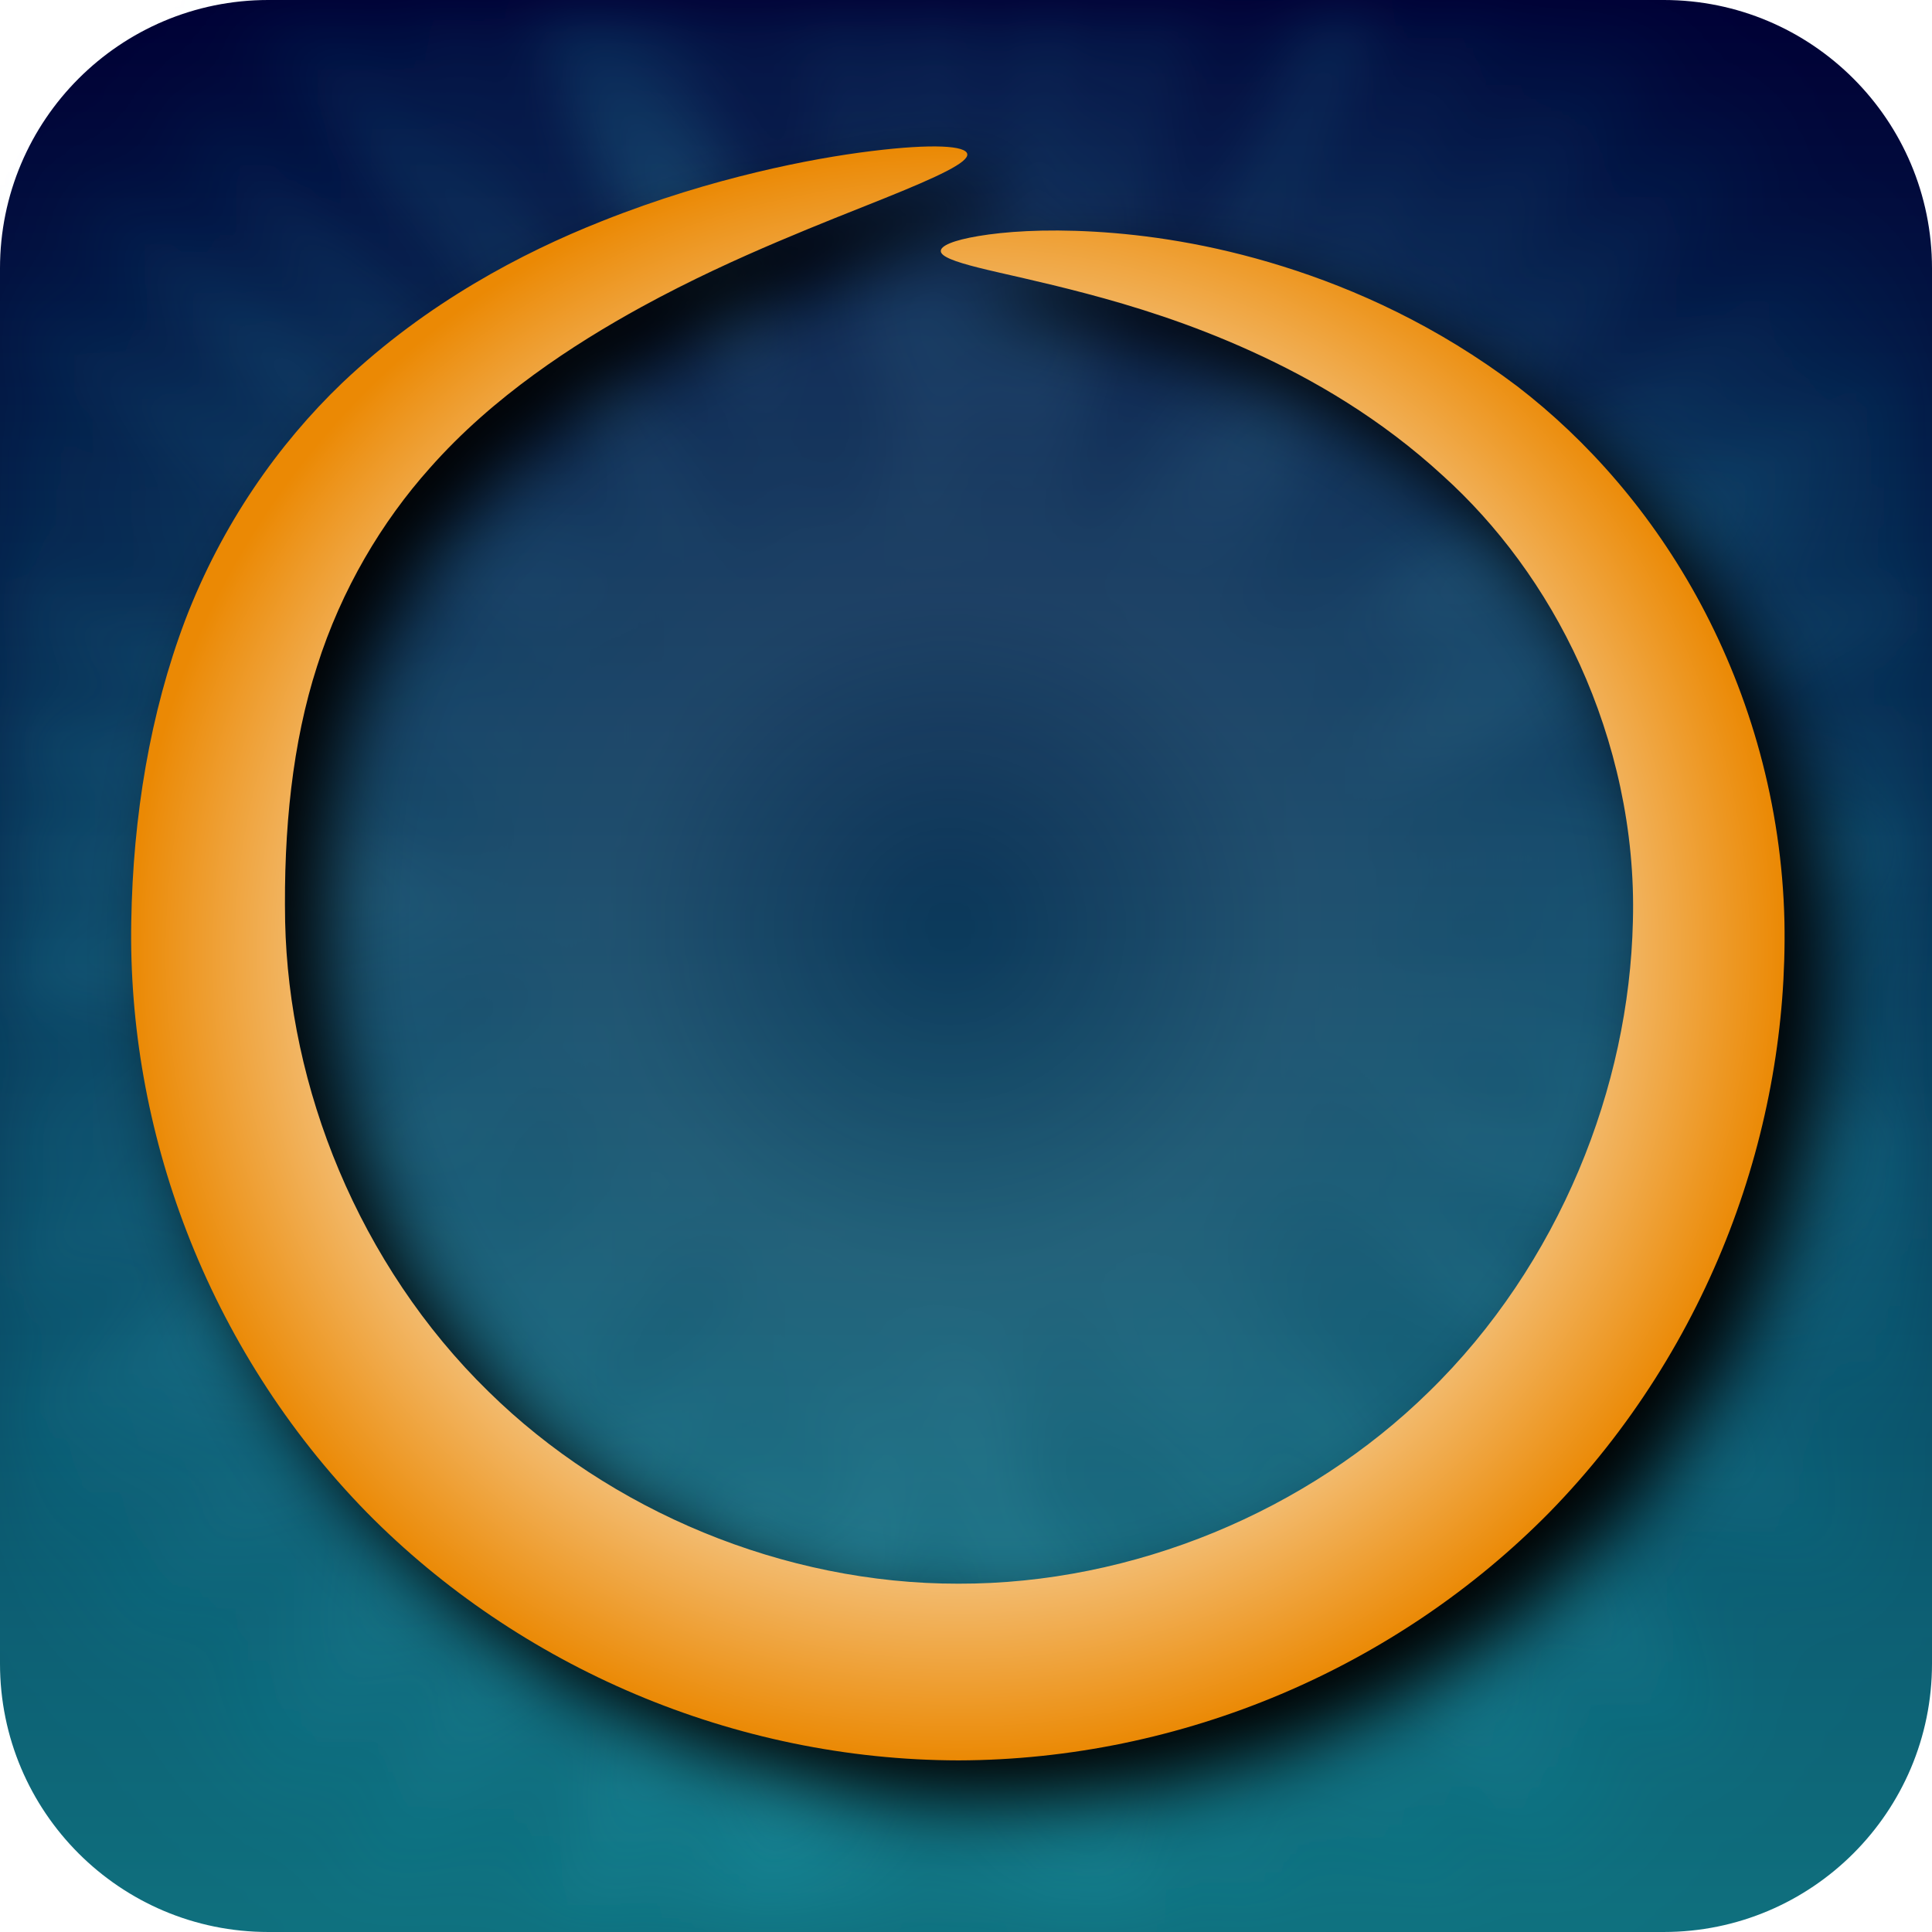
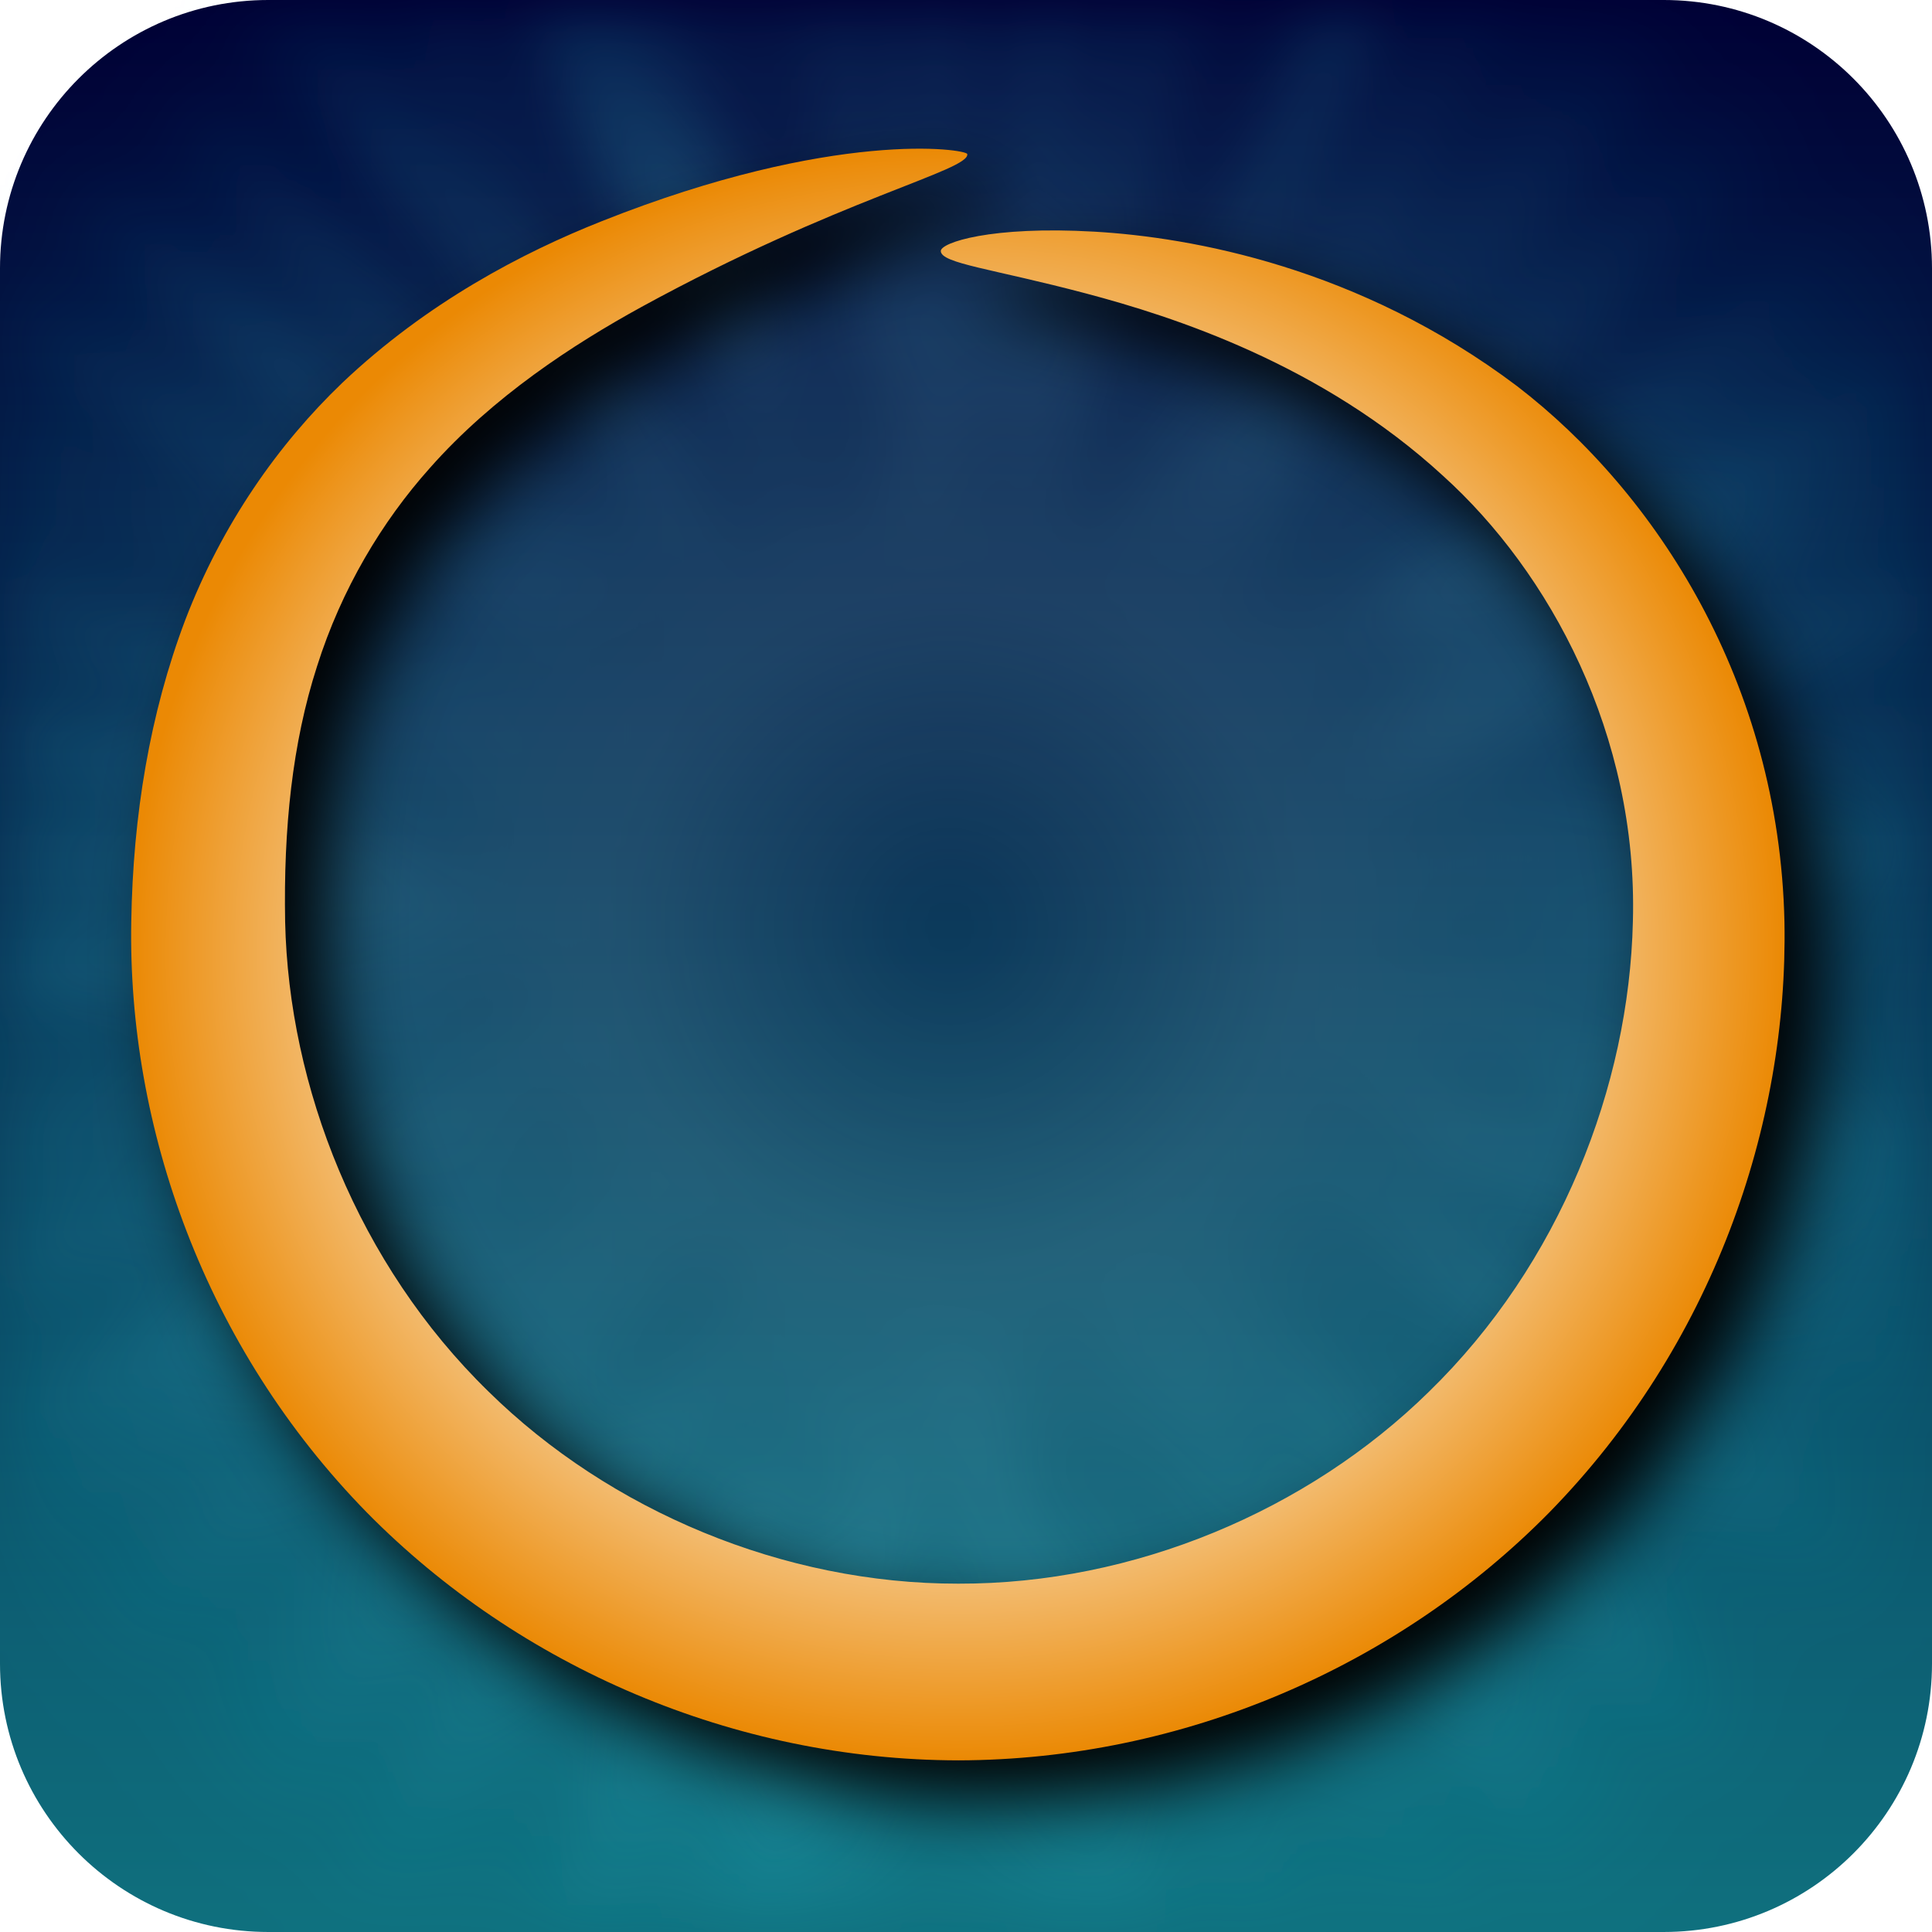
- <svg xmlns="http://www.w3.org/2000/svg" xmlns:xlink="http://www.w3.org/1999/xlink" width="144" height="144" id="svg2" version="1.1">
+ <svg xmlns="http://www.w3.org/2000/svg" xmlns:xlink="http://www.w3.org/1999/xlink" width="153.6" height="153.6" id="svg2" version="1.1" viewBox="0 0 144 144">
  <defs id="defs4">
    <linearGradient id="linearGradient3995">
      <stop style="stop-color:#ffffff;stop-opacity:0;" offset="0" id="stop3997" />
      <stop style="stop-color:#00ebff;stop-opacity:1;" offset="1" id="stop3999" />
    </linearGradient>
    <linearGradient id="linearGradient3985">
      <stop style="stop-color:#0f707e;stop-opacity:1;" offset="0" id="stop3987" />
      <stop style="stop-color:#000035;stop-opacity:1;" offset="1" id="stop3989" />
    </linearGradient>
    <linearGradient id="linearGradient3941">
      <stop style="stop-color:#bb7414;stop-opacity:1;" offset="0" id="stop3943" />
      <stop id="stop3949" offset="0.5" style="stop-color:#fdfbf8;stop-opacity:1;" />
      <stop style="stop-color:#eb8904;stop-opacity:1;" offset="1" id="stop3945" />
    </linearGradient>
    <linearGradient id="linearGradient3785">
      <stop style="stop-color:#ffffff;stop-opacity:1;" offset="0" id="stop3787" />
      <stop style="stop-color:#ffffff;stop-opacity:0;" offset="1" id="stop3789" />
    </linearGradient>
    <linearGradient id="linearGradient3773">
      <stop style="stop-color:#ffffff;stop-opacity:0.337;" offset="0" id="stop3775" />
      <stop id="stop3783" offset="0.62" style="stop-color:#ffffff;stop-opacity:0.294;" />
      <stop id="stop3781" offset="0.63" style="stop-color:#000000;stop-opacity:0.235;" />
      <stop style="stop-color:#ffffff;stop-opacity:0;" offset="1" id="stop3777" />
    </linearGradient>
    <radialGradient xlink:href="#linearGradient3773" id="radialGradient3779" cx="10.452" cy="656.012" fx="10.452" fy="656.012" r="72" gradientUnits="userSpaceOnUse" gradientTransform="matrix(0,1.6844,-2.009223,0,1582.848,615.845)" />
    <linearGradient xlink:href="#linearGradient3785" id="linearGradient3791" x1="144.332" y1="652.694" x2="144.664" y2="687.865" gradientUnits="userSpaceOnUse" gradientTransform="translate(193.7696,-18.58065)" />
    <radialGradient xlink:href="#linearGradient3941" id="radialGradient3947" cx="-84.965" cy="811.167" fx="-84.965" fy="811.167" r="41.916" gradientTransform="matrix(1,0,0,0.9760861,-23.55761,13.4258)" gradientUnits="userSpaceOnUse" />
    <filter id="filter3975">
      <feGaussianBlur stdDeviation="1.947" id="feGaussianBlur3977" />
    </filter>
    <linearGradient xlink:href="#linearGradient3985" id="linearGradient3991" x1="70.341" y1="796.128" x2="70.341" y2="652.362" gradientUnits="userSpaceOnUse" />
-     <radialGradient xlink:href="#linearGradient3995" id="radialGradient4001" cx="42.363" cy="-61.457" fx="42.363" fy="-61.457" r="57.404" gradientTransform="matrix(1,0,0,1.001534,0,0.09427497)" gradientUnits="userSpaceOnUse" />
-     <filter id="filter4003" color-interpolation-filters="sRGB">
+     <radialGradient xlink:href="#linearGradient3995" id="radialGradient4001" cx="42.363" cy="-61.458" fx="42.363" fy="-61.458" r="57.404" gradientTransform="matrix(1,0,0,1.001534,0,0.09427497)" gradientUnits="userSpaceOnUse" />
+     <filter id="filter4003" style="color-interpolation-filters:sRGB">
      <feGaussianBlur id="feGaussianBlur4005" stdDeviation="0.2" />
    </filter>
    <filter id="filter4011">
      <feGaussianBlur stdDeviation="1.746" id="feGaussianBlur4013" />
    </filter>
    <radialGradient xlink:href="#linearGradient3941" id="radialGradient4015" gradientUnits="userSpaceOnUse" gradientTransform="matrix(1,0,0,0.9760861,-23.55761,13.4258)" cx="-84.965" cy="811.167" fx="-84.965" fy="811.167" r="41.916" />
    <radialGradient xlink:href="#linearGradient3773" id="radialGradient4019" gradientUnits="userSpaceOnUse" gradientTransform="matrix(0,1.790507,-2.009223,0,1389.079,633.3167)" cx="10.452" cy="656.012" fx="10.452" fy="656.012" r="72" />
    <linearGradient xlink:href="#linearGradient3785" id="linearGradient4021" gradientUnits="userSpaceOnUse" gradientTransform="translate(-2.2851563e-6,-1.7558594e-5)" x1="144.332" y1="652.694" x2="144.664" y2="687.865" />
-     <filter id="filter4037">
-       <feGaussianBlur stdDeviation="0.063" id="feGaussianBlur4039" />
-     </filter>
    <radialGradient xlink:href="#linearGradient3941" id="radialGradient4045" gradientUnits="userSpaceOnUse" gradientTransform="matrix(1,0,0,0.9760861,-23.55761,13.4258)" cx="-84.965" cy="811.167" fx="-84.965" fy="811.167" r="41.916" />
  </defs>
  <g id="layer1" transform="translate(0,-652.3622)">
    <rect style="fill:url(#linearGradient3991);fill-opacity:1;stroke:none" id="rect3983" width="144" height="144" x="0" y="652.362" rx="20" ry="20" />
-     <path style="opacity:0.502;fill:url(#radialGradient4001);fill-opacity:1;stroke:none;filter:url(#filter4011)" id="path3993" d="M 87.689,-26.685 56.432,-50.219 86.553,-25.42 56.104,-50.042 85.637,-24.055 55.219,-50.377 84.189,-23.172 54.73,-50.288 84.669,-22.001 54.809,-49.764 83.846,-22.381 54.513,-50.074 82.397,-20.954 54.524,-48.703 82.295,-20.334 55.1,-48.9 81.751,-19.935 54.367,-48.902 79.906,-19.569 53.168,-48.253 80.52,-18.332 54.336,-48.465 78.641,-18.41 54.194,-48.443 78.201,-16.991 53.681,-48.73 77.318,-15.941 52.86,-48.05 77.095,-15.382 53.31,-48.192 75.69,-15.273 51.774,-48.044 75.736,-13.999 51.665,-47.796 73.993,-13.444 51.187,-46.38 73.519,-13.301 52.135,-46.718 72.206,-13.425 51.096,-46.956 71.579,-13.158 51.488,-46.945 70.022,-12.05 51.598,-46.981 69.15,-10.889 50.493,-46.037 69.148,-11.702 49.956,-46.702 67.37,-10.154 49.324,-45.69 66.372,-9.325 49.088,-46.299 65.659,-9.816 49.605,-45.465 64.881,-9.884 48.906,-45.126 64.972,-8.282 48.961,-44.863 63.144,-8.654 47.981,-45.564 62.702,-7.348 47.661,-45.757 60.75,-8.005 47.832,-44.74 60.037,-7.443 48.166,-45.385 59.535,-7.699 47.38,-45.73 58.291,-7.435 47.087,-44.905 57.522,-6.958 46.7,-44.489 57.055,-6.469 46.126,-45.04 56.123,-6.7 46.307,-43.96 54.819,-5.157 45.547,-44.993 53.051,-6.272 46.31,-44.949 52.711,-4.636 45.18,-44.207 51.906,-5.616 45.85,-43.857 50.824,-5.783 45.564,-43.689 49.553,-4.454 44.247,-44.716 48.867,-5.576 44.638,-45.028 47.479,-4.489 43.136,-44.599 47.266,-4.413 43.342,-45.163 45.93,-5.375 43.639,-44.56 43.823,-4.229 43.752,-44.777 43.422,-4.986 42.341,-44.557 41.899,-5.115 42.453,-43.639 41.407,-4.057 42.566,-43.86 41.007,-3.965 42.093,-44.756 39.578,-4.313 42.205,-43.842 37.565,-4.202 40.795,-44.199 37.443,-4.607 41.093,-43.841 35.709,-4.65 39.776,-43.982 34.929,-4.098 40.167,-45.115 33.659,-5.902 40.651,-44.704 32.667,-5.538 38.844,-45.156 31.955,-4.943 39.42,-44.677 31.868,-6.207 38.475,-45.509 30.191,-6.527 39.423,-44.01 28.795,-6.427 38.758,-44.61 27.955,-7.105 37.416,-44.735 27.579,-7.263 36.936,-44.29 26.809,-7.135 36.641,-44.926 25.658,-6.863 36.534,-45.167 25.063,-6.99 37.643,-44.728 22.642,-7.649 36.106,-44.842 22.58,-8.151 35.787,-46.214 22.136,-8.277 36.514,-45.25 19.87,-9.019 36.567,-45.559 20.144,-9.462 35.96,-45.24 19.456,-10.287 34.77,-45.217 17.036,-9.338 34.535,-45.353 16.128,-11.411 33.902,-46.295 16.403,-10.426 34.224,-47.207 14.786,-11.779 34.058,-45.962 14.005,-12.685 34.168,-46.864 12.538,-11.756 32.76,-47.181 11.91,-13.645 33.52,-47.693 12.303,-13.51 33.53,-46.887 10.304,-14.765 33.143,-46.508 10.358,-13.941 33.033,-48.087 8.697,-16.079 31.496,-47.916 7.383,-15.99 31.946,-48.226 7.305,-16.579 32.558,-47.349 5.746,-18.046 32.044,-48.376 6.256,-17.469 31.901,-48.53 5.314,-18.594 30.425,-48.23 4.734,-19.381 30.256,-48.126 2.979,-19.358 31.228,-48.501 3.465,-20.651 30.099,-48.965 2.512,-21.933 30.199,-48.701 2.094,-22.634 29.905,-48.904 0.423,-23.497 30.658,-49.954 0.224,-22.763 29.493,-49.707 -0.288,-24.818 28.792,-51.212 -1.959,-25.719 28.371,-51.112 -1.298,-26.686 28.505,-50.418 -2.564,-26.092 28.921,-51.575 -2.434,-27.908 28.186,-51.8 -4.231,-27.595 27.916,-52.447 -5.218,-29.375 28.111,-51.622 -4.717,-30.543 27.909,-52.361 -6.051,-30.795 27.327,-53.184 -5.897,-32.143 27.117,-53.091 -6.518,-32.098 28.401,-53.366 -7.294,-32.97 26.737,-53.684 -8.196,-34.149 28.014,-52.978 -7.335,-36.06 27.371,-54.115 -9.166,-36.384 27.101,-54.377 -9.324,-37.891 27.482,-54.478 -9.427,-37.855 26.62,-54.959 l -37.042,15.912 36.646,-15.911 -36.814,15.814 36.974,-15.217 -37.851,13.952 38.477,-14.958 -38.451,13.715 37.158,-14.668 -36.305,14.143 36.155,-12.962 -37.717,11.837 38.308,-13.267 -38.107,12.168 38.393,-12.815 -38.899,11.117 37.945,-11.47 -37.716,10.081 38.181,-9.309 -38.477,9.126 38.73,-10.049 -38.939,8.987 37.857,-8.803 -38.803,8.616 40.079,-9.788 -39.26,8.26 37.679,-8.497 -38.323,7.581 38.915,-7.294 -39.591,5.956 40.065,-6.575 -39.559,5.306 39.651,-5.398 -40.701,3.765 39.458,-4.457 -38.741,3.758 39.272,-3.443 -39.17,2.174 40.075,-2.122 -40.762,1.264 39.578,-2.581 -39.943,2.169 40.256,-1.388 -39.791,-0.245 40.661,-1.074 -40.723,0.883 40.444,-1.079 -40.354,-0.235 40.632,-0.164 -40.389,-0.607 39.61,0.413 -40.077,-0.94 39.763,1.649 -39.19,-4.16 40.371,3.218 -41.301,-3.16 40.488,1.975 -40.407,-3.184 40.998,3.687 -39.919,-4.124 40.13,3.261 -40.698,-5.229 40.698,5.135 -39.222,-6.312 38.1,6.667 -39.133,-7.817 39.217,7.26 -38.392,-7.257 38.356,6.404 -39.086,-7.142 39.609,7.941 -39.341,-9.234 40.329,9.041 -39.142,-9.586 38.212,8.268 -37.827,-10.303 38.222,9.745 -38.361,-10.423 37.608,9.998 -37.01,-11.691 37.661,12.767 -37.683,-13.807 37.953,12.188 -36.976,-11.737 37.033,12.827 -37,-14.216 36.678,12.758 -37.382,-14.637 38.461,14.534 -37.401,-15.624 37.333,16.032 L -9.242,-84.349 27.46,-68.294 -9.017,-84.166 26.615,-67.781 -8.641,-85.294 26.418,-68.348 -8.486,-86.1 26.596,-68.272 -8.27,-87.338 27.329,-68.546 -7.242,-87.861 27.85,-69.376 -7.865,-88.733 27.716,-69.806 -6.999,-90.463 27.461,-70.153 -6.168,-91.853 28.439,-70.379 -6.324,-92.747 27.406,-70.243 -4.9,-92.193 28.545,-70.907 -3.605,-93.183 29.211,-70.882 -4.142,-94.095 29.48,-71.661 -4.053,-95.635 28.6,-71.885 -2.265,-95.235 29.798,-71.801 -2.616,-97.73 29.755,-72.328 -1.482,-97.247 30.176,-73.088 -0.658,-97.693 29.26,-71.981 -0.733,-98.896 29.658,-73.047 1.171,-99.744 29.673,-72.447 1.994,-101.071 29.966,-72.474 1.735,-100.791 29.957,-73.508 3.453,-102.199 31.087,-73.459 4.183,-102.582 30.115,-73.498 4.321,-102.948 31.312,-74.106 4.991,-104.202 31.85,-74.082 5.838,-105.655 31.992,-74.104 7.219,-106.142 32.506,-75.147 7.161,-106.418 31.245,-74.537 9.065,-107.67 32.502,-75.913 8.67,-107.008 32.331,-74.542 10.33,-108.093 32.44,-76.308 10.458,-107.86 32.828,-74.951 10.841,-108.791 33.677,-75.868 12.246,-109.775 32.916,-76.23 12.873,-110.042 l 21.451,34.589 -19.893,-35.55 19.782,33.879 -19.002,-33.932 18.492,35.482 -18.4,-35.736 18.845,33.906 -17.386,-34.188 18.02,35.031 -17.114,-36.648 17.348,37.109 -16.543,-37.537 17.733,36.514 -16.952,-36.488 15.853,37.258 -14.33,-37.899 15.984,37.783 -15.517,-37.836 14.882,37.807 -14.348,-38.702 15.696,38.425 -13.835,-38.409 12.633,37.525 -11.922,-38.045 13.55,38.807 -12.864,-38.872 12.035,38.298 -10.883,-39.16 11.084,39.444 -10.314,-38.213 10.795,36.837 -8.712,-38.156 9.284,38.559 -8.262,-39.205 7.99,39.233 -8.392,-39.069 9.243,38.994 -7.476,-39.775 8.513,39.001 -8.427,-39.047 7.666,40.143 -5.246,-39.951 6.377,38.83 -5.293,-38.516 4.9,39.773 -3.723,-40.33 4.009,39.784 -3.229,-39.245 4.637,38.449 -4.611,-38.967 4.223,40.377 -2.302,-40.117 2.096,39.163 -0.851,-38.988 2.353,38.985 -1.955,-38.76 1.752,38.336 -1.167,-39.228 0.962,39.985 0.468,-40.644 -0.581,39.725 0.981,-38.347 0.522,39.487 1.769,-39.521 -1.206,39.161 0.838,-39.454 -1.042,39.648 3.056,-39.759 -3.352,39.927 3.472,-39.481 -3.679,38.393 5.067,-39.485 -3.75,41.144 4.437,-40.777 -4.829,40.392 6.191,-39.696 -5.058,38.644 6.049,-38.967 -6.534,40.073 7.246,-38.961 -7.147,38.468 9.195,-38.605 -8.342,38.65 8.404,-39.249 -7.553,40.244 8.856,-39.425 -8.19,38.465 9.122,-38.707 -9.489,38.684 9.957,-37.927 -9.569,38.401 11.955,-37.462 -11.661,38.099 11.106,-38.371 L 47.825,-77.114 61.033,-114.492 48.171,-77.333 61.837,-114.709 47.999,-77.555 61.901,-114.06 48.226,-76.972 64.05,-114.081 49.299,-77.189 64.172,-113.555 48.477,-77.802 65.695,-113.99 49.945,-76.411 66.385,-113.018 49.336,-77.033 66.422,-112.393 49.479,-75.978 68.004,-112.041 50.294,-77.211 69.663,-111.855 49.881,-76.897 69.666,-111.421 50.049,-76.289 70.447,-110.326 51.644,-75.534 71.914,-109.548 51.254,-76.046 72.45,-110.154 51.615,-76.546 73.765,-108.434 52.282,-75.511 74.149,-108.098 52.671,-75.931 75.892,-108.282 52.779,-74.499 75.755,-106.932 52.608,-74.482 76.976,-106.102 52.066,-74.959 77.175,-105.969 53.628,-75.199 78.642,-105.1 54.143,-74.171 78.315,-104.29 54.193,-74.616 80.781,-104.552 54.057,-74.17 81.014,-103.341 54.223,-74.233 81.154,-102.387 54.958,-73.858 82.376,-102.842 54.289,-74.181 83.327,-101.519 54.28,-73.469 83.746,-100.818 54.574,-73.455 83.709,-99.955 55.437,-73.193 84.847,-98.386 54.987,-72.841 85.268,-98.826 55.688,-72.854 87.03,-96.948 56.11,-72.806 86.37,-95.981 55.974,-71.941 87.635,-96.575 55.466,-71.572 87.478,-95.6 56.293,-70.559 89.183,-94.657 56.563,-71.618 90.169,-93.215 56.369,-70.737 89.761,-92.818 56.57,-69.997 91.095,-92.524 57.246,-69.946 90.848,-90.258 57.365,-70.827 91.497,-89.839 57.785,-69.182 92.366,-89.697 57.743,-68.863 93.177,-88.969 58.082,-70.021 92.498,-87.526 57.108,-68.244 94.237,-86.283 57.286,-68.77 94.305,-85.416 58.706,-67.734 94.498,-84.812 57.86,-67.589 95.493,-83.809 58.258,-67.253 95.57,-82.604 58.189,-67.021 94.834,-82.111 59.269,-67.911 96.513,-81.016 58.764,-67.935 96.993,-80.53 58.822,-66.301 96.756,-78.486 58.325,-67.35 96.646,-78.306 59.651,-65.931 96.476,-76.741 58.898,-65.578 96.831,-76.195 58.526,-65.562 l 38.695,-9.326 -38.855,9.288 39.092,-7.763 -38.104,8.35 39.05,-7.975 -38.619,7.629 39.414,-6.888 -39.541,7.126 38.662,-6.341 -39.346,6.973 39.836,-5.84 -40.244,6.553 39.738,-4.906 -38.124,5.187 39.265,-4.851 -39.823,4.607 39.014,-2.989 -39.361,4.25 39.353,-3.563 -38.643,2.724 39.328,-2.203 -39.851,3.519 40.188,-1.864 -40.593,1.813 40.038,-0.82 -39.109,1.41 39.261,-0.578 -39.074,-0.014 38.984,1.328 -39.261,-0.781 39.019,1.511 -39.855,-0.718 40.228,2.205 -40.007,-1.617 39.553,2.155 -38.937,-2.468 39.869,4.265 -40.671,-3.999 40.588,5.06 -40.241,-4.779 39.162,5.027 -38.696,-4.218 39.172,5.587 -39.08,-4.706 39.404,5.111 -40.728,-5.588 40.055,6.549 -39.554,-6.457 38.728,8.202 -38.601,-8.416 39.331,9.154 -39.762,-7.458 39.496,8.709 -38.869,-9.304 37.654,9.386 -38.521,-8.898 38.043,9.808 -38.347,-8.61 38.485,10.994 -37.732,-12.087 37.227,12.862 -37.97,-11.312 37.992,12.54 -38.26,-12.67 38.99,13.737 L 58.104,-55.946 95.604,-41.12 58.428,-55.859 96.309,-40.8 59.053,-54.575 95.34,-40.777 57.507,-54.006 94.313,-38.318 58.726,-54.254 93.996,-37.582 57.772,-53.658 93.715,-37.036 58.153,-53.411 93.557,-36.567 57.885,-53.939 93.342,-35.329 57.151,-53.813 92.223,-33.739 56.721,-53.902 92.26,-34.068 56.673,-53.381 92.071,-32.015 57.019,-52.205 91.212,-31.656 57.748,-51.979 89.661,-30.572 57.074,-52.116 89.853,-30.06 55.934,-51.641 88.648,-28.429 56.976,-51.476 89.187,-29.077 56.706,-50.887 89.006,-26.807 55.88,-50.663 87.337,-27.432 56.388,-50.558 z" transform="matrix(1.537775,0,0,1.53542,5.647811,815.7878)" />
+     <path style="opacity:0.502;fill:url(#radialGradient4001);fill-opacity:1;stroke:none;filter:url(#filter4011)" id="path3993" d="M 87.689,-26.685 56.432,-50.219 86.553,-25.42 56.104,-50.042 85.637,-24.055 55.219,-50.377 84.189,-23.172 54.73,-50.288 84.669,-22.001 54.809,-49.764 83.846,-22.381 54.513,-50.074 82.397,-20.954 54.524,-48.703 82.295,-20.334 55.1,-48.9 81.751,-19.935 54.367,-48.902 79.906,-19.569 53.168,-48.253 80.52,-18.332 54.336,-48.465 78.641,-18.41 54.194,-48.443 78.201,-16.991 53.681,-48.73 77.318,-15.941 52.86,-48.05 77.095,-15.382 53.31,-48.192 75.69,-15.273 51.774,-48.044 75.736,-13.999 51.665,-47.796 73.993,-13.444 51.187,-46.38 73.519,-13.301 52.135,-46.718 72.206,-13.425 51.096,-46.956 71.579,-13.158 51.488,-46.945 70.022,-12.05 51.598,-46.981 69.15,-10.889 50.493,-46.037 69.148,-11.702 49.956,-46.702 67.37,-10.154 49.324,-45.69 66.372,-9.325 49.088,-46.299 65.659,-9.816 49.605,-45.465 64.881,-9.884 48.906,-45.126 64.972,-8.282 48.961,-44.863 63.144,-8.654 47.981,-45.564 62.702,-7.348 47.661,-45.757 60.75,-8.005 47.832,-44.74 60.037,-7.443 48.166,-45.385 59.535,-7.699 47.38,-45.73 58.291,-7.435 47.087,-44.905 57.522,-6.958 46.7,-44.489 57.055,-6.469 46.126,-45.04 56.123,-6.7 46.307,-43.96 54.819,-5.157 45.547,-44.993 53.051,-6.272 46.31,-44.949 52.711,-4.636 45.18,-44.207 51.906,-5.616 45.85,-43.857 50.824,-5.783 45.564,-43.689 49.553,-4.454 44.247,-44.716 48.867,-5.576 44.638,-45.028 47.479,-4.489 43.136,-44.599 47.266,-4.413 43.342,-45.163 45.93,-5.375 43.639,-44.56 43.823,-4.229 43.752,-44.777 43.422,-4.986 42.341,-44.557 41.899,-5.115 42.453,-43.639 41.407,-4.057 42.566,-43.86 41.007,-3.965 42.093,-44.756 39.578,-4.313 42.205,-43.842 37.565,-4.202 40.795,-44.199 37.443,-4.607 41.093,-43.841 35.709,-4.65 39.776,-43.982 34.929,-4.098 40.167,-45.115 33.659,-5.902 40.651,-44.704 32.667,-5.538 38.844,-45.156 31.955,-4.943 39.42,-44.677 31.868,-6.207 38.475,-45.509 30.191,-6.527 39.423,-44.01 28.795,-6.427 38.758,-44.61 27.955,-7.105 37.416,-44.735 27.579,-7.263 36.936,-44.29 26.809,-7.135 36.641,-44.926 25.658,-6.863 36.534,-45.167 25.063,-6.99 37.643,-44.728 22.642,-7.649 36.106,-44.842 22.58,-8.151 35.787,-46.214 22.136,-8.277 36.514,-45.25 19.87,-9.019 36.567,-45.559 20.144,-9.462 35.96,-45.24 19.456,-10.287 34.77,-45.217 17.036,-9.338 34.535,-45.353 16.128,-11.411 33.902,-46.295 16.403,-10.426 34.224,-47.207 14.786,-11.779 34.058,-45.962 14.005,-12.685 34.168,-46.864 12.538,-11.756 32.76,-47.181 11.91,-13.645 33.52,-47.693 12.303,-13.51 33.53,-46.887 10.304,-14.765 33.143,-46.508 10.358,-13.941 33.033,-48.087 8.697,-16.079 31.496,-47.916 7.383,-15.99 31.946,-48.226 7.305,-16.579 32.558,-47.349 5.746,-18.046 32.044,-48.376 6.256,-17.469 31.901,-48.53 5.314,-18.594 30.425,-48.23 4.734,-19.381 30.256,-48.126 2.979,-19.358 31.228,-48.501 3.465,-20.651 30.099,-48.965 2.512,-21.933 30.199,-48.701 2.094,-22.634 29.905,-48.904 0.423,-23.497 30.658,-49.954 0.224,-22.763 29.493,-49.707 -0.288,-24.818 28.792,-51.212 -1.959,-25.719 28.371,-51.112 -1.298,-26.686 28.505,-50.418 -2.564,-26.092 28.921,-51.575 -2.434,-27.908 28.186,-51.8 -4.231,-27.595 27.916,-52.447 -5.218,-29.375 28.111,-51.622 -4.717,-30.543 27.909,-52.361 -6.051,-30.795 27.327,-53.184 -5.897,-32.143 27.117,-53.091 -6.518,-32.098 28.401,-53.366 -7.294,-32.97 26.737,-53.684 -8.196,-34.149 28.014,-52.978 -7.335,-36.06 27.371,-54.115 -9.166,-36.384 27.101,-54.377 -9.324,-37.891 27.482,-54.478 -9.427,-37.855 26.62,-54.959 l -37.042,15.912 36.646,-15.911 -36.814,15.814 36.974,-15.217 -37.851,13.952 38.477,-14.958 -38.451,13.715 37.158,-14.668 -36.305,14.143 36.155,-12.962 -37.717,11.837 38.308,-13.267 -38.107,12.168 38.393,-12.815 -38.899,11.117 37.945,-11.47 -37.716,10.081 38.181,-9.309 -38.477,9.126 38.73,-10.049 -38.939,8.987 37.857,-8.803 -38.803,8.616 40.079,-9.788 -39.26,8.26 37.679,-8.497 -38.323,7.581 38.915,-7.294 -39.591,5.956 40.065,-6.575 -39.559,5.306 39.651,-5.398 -40.701,3.765 39.458,-4.457 -38.741,3.758 39.272,-3.443 -39.17,2.174 40.075,-2.122 -40.762,1.264 39.578,-2.581 -39.943,2.169 40.256,-1.388 -39.791,-0.245 40.661,-1.074 -40.723,0.883 40.444,-1.079 -40.354,-0.235 40.632,-0.164 -40.389,-0.607 39.61,0.413 -40.077,-0.94 39.763,1.649 -39.19,-4.16 40.371,3.218 -41.301,-3.16 40.488,1.975 -40.407,-3.184 40.998,3.687 -39.919,-4.124 40.13,3.261 -40.698,-5.229 40.698,5.135 -39.222,-6.312 38.1,6.667 -39.133,-7.817 39.217,7.26 -38.392,-7.257 38.356,6.404 -39.086,-7.142 39.609,7.941 -39.341,-9.234 40.329,9.041 -39.142,-9.586 38.212,8.268 -37.827,-10.303 38.222,9.745 -38.361,-10.423 37.608,9.998 -37.01,-11.691 37.661,12.767 -37.683,-13.807 37.953,12.188 -36.976,-11.737 37.033,12.827 -37,-14.216 36.678,12.758 -37.382,-14.637 38.461,14.534 -37.401,-15.624 37.333,16.032 L -9.242,-84.349 27.46,-68.294 -9.017,-84.166 26.615,-67.781 -8.641,-85.294 26.418,-68.348 -8.486,-86.1 26.596,-68.272 -8.27,-87.338 27.329,-68.546 -7.242,-87.861 27.85,-69.376 -7.865,-88.733 27.716,-69.806 -6.999,-90.463 27.461,-70.153 -6.168,-91.853 28.439,-70.379 -6.324,-92.747 27.406,-70.243 -4.9,-92.193 28.545,-70.907 -3.605,-93.183 29.211,-70.882 -4.142,-94.095 29.48,-71.661 -4.053,-95.635 28.6,-71.885 -2.265,-95.235 29.798,-71.801 -2.616,-97.73 29.755,-72.328 -1.482,-97.247 30.176,-73.088 -0.658,-97.693 29.26,-71.981 -0.733,-98.896 29.658,-73.047 1.171,-99.744 29.673,-72.447 1.994,-101.071 29.966,-72.474 1.735,-100.791 29.957,-73.508 3.453,-102.199 31.087,-73.459 4.183,-102.582 30.115,-73.498 4.321,-102.948 31.312,-74.106 4.991,-104.202 31.85,-74.082 5.838,-105.655 31.992,-74.104 7.219,-106.142 32.506,-75.147 7.161,-106.418 31.245,-74.537 9.065,-107.67 32.502,-75.913 8.67,-107.008 32.331,-74.542 10.33,-108.093 32.44,-76.308 10.458,-107.86 32.828,-74.951 10.841,-108.791 33.677,-75.868 12.246,-109.775 32.916,-76.23 12.873,-110.042 l 21.451,34.589 -19.893,-35.55 19.782,33.879 -19.002,-33.932 18.492,35.482 -18.4,-35.736 18.845,33.906 -17.386,-34.188 18.02,35.031 -17.114,-36.648 17.348,37.109 -16.543,-37.537 17.733,36.514 -16.952,-36.488 15.853,37.258 -14.33,-37.899 15.984,37.783 -15.517,-37.836 14.882,37.807 -14.348,-38.702 15.696,38.425 -13.835,-38.409 12.633,37.525 -11.922,-38.045 13.55,38.807 -12.864,-38.872 12.035,38.298 -10.883,-39.16 11.084,39.444 -10.314,-38.213 10.795,36.837 -8.712,-38.156 9.284,38.559 -8.262,-39.205 7.99,39.233 -8.392,-39.069 9.243,38.994 -7.476,-39.775 8.513,39.001 -8.427,-39.047 7.666,40.143 -5.246,-39.951 6.377,38.83 -5.293,-38.516 4.9,39.773 -3.723,-40.33 4.009,39.784 -3.229,-39.245 4.637,38.449 -4.611,-38.967 4.223,40.377 -2.302,-40.117 2.096,39.163 -0.851,-38.988 2.353,38.985 -1.955,-38.76 1.752,38.336 -1.167,-39.228 0.962,39.985 0.468,-40.644 -0.581,39.725 0.981,-38.347 0.522,39.487 1.769,-39.521 -1.206,39.161 0.838,-39.454 -1.042,39.648 3.056,-39.759 -3.352,39.927 3.472,-39.481 -3.679,38.393 5.067,-39.485 -3.75,41.144 4.437,-40.777 -4.829,40.392 6.191,-39.696 -5.058,38.644 6.049,-38.967 -6.534,40.073 7.246,-38.961 -7.147,38.468 9.195,-38.605 -8.342,38.65 8.404,-39.249 -7.553,40.244 8.856,-39.425 -8.19,38.465 9.122,-38.707 -9.489,38.684 9.957,-37.927 -9.569,38.401 11.955,-37.462 -11.661,38.099 11.106,-38.371 L 47.825,-77.114 61.033,-114.492 48.171,-77.333 61.837,-114.709 47.999,-77.555 61.901,-114.06 48.226,-76.972 64.05,-114.081 49.299,-77.189 64.172,-113.555 48.477,-77.802 65.695,-113.99 49.945,-76.411 66.385,-113.018 49.336,-77.033 66.422,-112.393 49.479,-75.978 68.004,-112.041 50.294,-77.211 69.663,-111.855 49.881,-76.897 69.666,-111.421 50.049,-76.289 70.447,-110.326 51.644,-75.534 71.914,-109.548 51.254,-76.046 72.45,-110.154 51.615,-76.546 73.765,-108.434 52.282,-75.511 74.149,-108.098 52.671,-75.931 75.892,-108.282 52.779,-74.499 75.755,-106.932 52.608,-74.482 76.976,-106.102 52.066,-74.959 77.175,-105.969 53.628,-75.199 78.642,-105.1 54.143,-74.171 78.315,-104.29 54.193,-74.616 80.781,-104.552 54.057,-74.17 81.014,-103.341 54.223,-74.233 81.154,-102.387 54.958,-73.858 82.376,-102.842 54.289,-74.181 83.327,-101.519 54.28,-73.469 83.746,-100.818 54.574,-73.455 83.709,-99.955 55.437,-73.193 84.847,-98.386 54.987,-72.841 85.268,-98.826 55.688,-72.854 87.03,-96.948 56.11,-72.806 86.37,-95.981 55.974,-71.941 87.635,-96.575 55.466,-71.572 87.478,-95.6 56.293,-70.559 89.183,-94.657 56.563,-71.618 90.169,-93.215 56.369,-70.737 89.761,-92.818 56.57,-69.997 91.095,-92.524 57.246,-69.946 90.848,-90.258 57.365,-70.827 91.497,-89.839 57.785,-69.182 92.366,-89.697 57.743,-68.863 93.177,-88.969 58.082,-70.021 92.498,-87.526 57.108,-68.244 94.237,-86.283 57.286,-68.77 94.305,-85.416 58.706,-67.734 94.498,-84.812 57.86,-67.589 95.493,-83.809 58.258,-67.253 95.57,-82.604 58.189,-67.021 94.834,-82.111 59.269,-67.911 96.513,-81.016 58.764,-67.935 96.993,-80.53 58.822,-66.301 96.756,-78.486 58.325,-67.35 96.646,-78.306 59.651,-65.931 96.476,-76.741 58.898,-65.578 96.831,-76.195 58.526,-65.562 l 38.695,-9.326 -38.855,9.288 39.092,-7.763 -38.104,8.35 39.05,-7.975 -38.619,7.629 39.414,-6.888 -39.541,7.126 38.662,-6.341 -39.346,6.973 39.836,-5.84 -40.244,6.553 39.738,-4.906 -38.124,5.187 39.265,-4.851 -39.823,4.607 39.014,-2.989 -39.361,4.25 39.353,-3.563 -38.643,2.724 39.328,-2.203 -39.851,3.519 40.188,-1.864 -40.593,1.813 40.038,-0.82 -39.109,1.41 39.261,-0.578 -39.074,-0.014 38.984,1.328 -39.261,-0.781 39.019,1.511 -39.855,-0.718 40.228,2.205 -40.007,-1.617 39.553,2.155 -38.937,-2.468 39.869,4.265 -40.671,-3.999 40.588,5.06 -40.241,-4.779 39.162,5.027 -38.696,-4.218 39.172,5.587 -39.08,-4.706 39.404,5.111 -40.728,-5.588 40.055,6.549 -39.554,-6.457 38.728,8.202 -38.601,-8.416 39.331,9.154 -39.762,-7.458 39.496,8.709 -38.869,-9.304 37.654,9.386 -38.521,-8.898 38.043,9.808 -38.347,-8.61 38.485,10.994 -37.732,-12.087 37.227,12.862 -37.97,-11.312 37.992,12.54 -38.26,-12.67 38.99,13.737 L 58.104,-55.946 95.604,-41.12 58.428,-55.859 96.309,-40.8 59.053,-54.575 95.34,-40.777 57.507,-54.006 94.313,-38.318 58.726,-54.254 93.996,-37.582 57.772,-53.658 93.715,-37.036 58.153,-53.411 93.557,-36.567 57.885,-53.939 93.342,-35.329 57.151,-53.813 92.223,-33.739 56.721,-53.902 92.26,-34.068 56.673,-53.381 92.071,-32.015 57.019,-52.205 91.212,-31.656 57.748,-51.979 89.661,-30.572 57.074,-52.116 89.853,-30.06 55.934,-51.641 88.648,-28.429 56.976,-51.476 89.187,-29.077 56.706,-50.887 89.006,-26.807 55.88,-50.663 87.337,-27.432 56.388,-50.558 Z" transform="matrix(1.537775,0,0,1.53542,5.647811,815.7878)" />
    <g id="g3979" transform="matrix(1.470047,0,0,1.470047,230.9255,-460.252)">
-       <path style="fill:#000000;fill-opacity:1;stroke:none;filter:url(#filter3975)" d="m -106.045,766.667 c 0.068,0.415 -1.419,1.127 -4.298,2.283 -1.44,0.578 -3.224,1.272 -5.288,2.15 -2.064,0.878 -4.409,1.94 -6.921,3.313 -1.773,0.973 -3.632,2.1 -5.467,3.44 -1.836,1.34 -3.649,2.893 -5.278,4.737 0,0 -1e-5,0 -1e-5,10e-6 -2.423,2.713 -4.479,6.141 -5.717,10.054 -1.245,3.859 -1.701,8.269 -1.616,12.948 0.092,4.178 1.003,8.506 2.737,12.617 1.734,4.11 4.289,8 7.578,11.206 3.063,3.012 6.803,5.456 10.892,7.14 4.089,1.684 8.524,2.605 12.931,2.597 4.419,0.012 8.862,-0.91 12.954,-2.593 4.091,-1.683 7.828,-4.124 10.887,-7.126 3.309,-3.219 5.872,-7.121 7.609,-11.236 1.737,-4.115 2.648,-8.44 2.745,-12.605 0.132,-4.659 -0.93,-9.164 -2.687,-13.035 -1.757,-3.871 -4.209,-7.111 -6.938,-9.575 -3.153,-2.901 -6.564,-4.881 -9.706,-6.309 -3.141,-1.429 -6.02,-2.308 -8.382,-2.933 -2.362,-0.625 -4.215,-0.998 -5.464,-1.312 -1.249,-0.314 -1.9,-0.57 -1.913,-0.837 -0.013,-0.269 0.618,-0.551 1.916,-0.768 1.298,-0.217 3.268,-0.37 5.874,-0.22 2.606,0.15 5.855,0.604 9.541,1.756 3.686,1.152 7.818,3.006 11.892,6.079 3.554,2.731 6.851,6.449 9.319,11.064 2.468,4.615 4.101,10.129 4.233,16.092 0.097,5.151 -0.803,10.518 -2.784,15.672 -1.981,5.154 -5.042,10.09 -9.143,14.281 -3.821,3.878 -8.459,7.027 -13.578,9.196 -5.118,2.169 -10.713,3.356 -16.376,3.368 -5.647,-0.008 -11.235,-1.184 -16.358,-3.347 -5.123,-2.163 -9.776,-5.309 -13.614,-9.199 -4.09,-4.173 -7.158,-9.095 -9.15,-14.25 -1.992,-5.155 -2.909,-10.538 -2.817,-15.722 0.085,-5.342 0.954,-10.589 2.74,-15.308 1.857,-4.846 4.712,-8.907 7.957,-12.016 1e-5,0 1e-5,0 1e-5,-10e-6 2.178,-2.066 4.455,-3.702 6.686,-5.032 2.232,-1.33 4.419,-2.352 6.47,-3.165 2.906,-1.155 5.546,-1.929 7.843,-2.481 2.297,-0.552 4.253,-0.88 5.831,-1.075 3.156,-0.389 4.792,-0.267 4.86,0.15 z" id="path3951" />
-       <path id="path3797" d="m -108.045,764.667 c 0.068,0.415 -1.419,1.127 -4.298,2.283 -1.44,0.578 -3.224,1.272 -5.288,2.15 -2.064,0.878 -4.409,1.94 -6.921,3.313 -1.773,0.973 -3.632,2.1 -5.467,3.44 -1.836,1.34 -3.649,2.893 -5.278,4.737 0,0 -1e-5,0 -1e-5,10e-6 -2.423,2.713 -4.479,6.141 -5.717,10.054 -1.245,3.859 -1.701,8.269 -1.616,12.948 0.092,4.178 1.003,8.506 2.737,12.617 1.734,4.11 4.289,8 7.578,11.206 3.063,3.012 6.803,5.456 10.892,7.14 4.089,1.684 8.524,2.605 12.931,2.597 4.419,0.012 8.862,-0.91 12.954,-2.593 4.091,-1.683 7.828,-4.124 10.887,-7.126 3.309,-3.219 5.872,-7.121 7.609,-11.236 1.737,-4.115 2.648,-8.44 2.745,-12.605 0.132,-4.659 -0.93,-9.164 -2.687,-13.035 -1.757,-3.871 -4.209,-7.111 -6.938,-9.575 -3.153,-2.901 -6.564,-4.881 -9.706,-6.309 -3.141,-1.429 -6.02,-2.308 -8.382,-2.933 -2.362,-0.625 -4.215,-0.998 -5.464,-1.312 -1.249,-0.314 -1.9,-0.57 -1.913,-0.837 -0.013,-0.269 0.618,-0.551 1.916,-0.768 1.298,-0.217 3.268,-0.37 5.874,-0.22 2.606,0.15 5.855,0.604 9.541,1.756 3.686,1.152 7.818,3.006 11.892,6.079 3.554,2.731 6.851,6.449 9.319,11.064 2.468,4.615 4.101,10.129 4.233,16.092 0.097,5.151 -0.803,10.518 -2.784,15.672 -1.981,5.154 -5.042,10.09 -9.143,14.281 -3.821,3.878 -8.459,7.027 -13.578,9.196 -5.118,2.169 -10.713,3.356 -16.376,3.368 -5.647,-0.008 -11.235,-1.184 -16.358,-3.347 -5.123,-2.163 -9.776,-5.309 -13.614,-9.199 -4.09,-4.173 -7.158,-9.095 -9.15,-14.25 -1.992,-5.155 -2.909,-10.538 -2.817,-15.722 0.085,-5.342 0.954,-10.589 2.74,-15.308 1.857,-4.846 4.712,-8.907 7.957,-12.016 1e-5,0 1e-5,0 1e-5,-10e-6 2.178,-2.066 4.455,-3.702 6.686,-5.032 2.232,-1.33 4.419,-2.352 6.47,-3.165 2.906,-1.155 5.546,-1.929 7.843,-2.481 2.297,-0.552 4.253,-0.88 5.831,-1.075 3.156,-0.389 4.792,-0.267 4.86,0.15 z" style="fill:url(#radialGradient4045);fill-opacity:1;stroke:none" />
+       <path style="fill:#000000;fill-opacity:1;stroke:none;filter:url(#filter3975)" d="m -106.045,766.667 c 0.135,0.83 -6.46,2.253 -16.507,7.746 -3.454,1.895 -7.543,4.552 -10.745,8.177 0,0 -1e-5,10e-6 -1e-5,10e-6 -2.422,2.711 -4.476,6.13 -5.717,10.054 -1.256,3.893 -1.702,8.225 -1.616,12.948 0.183,8.352 3.677,17.352 10.315,23.822 6.144,6.041 14.96,9.752 23.822,9.737 8.891,0.024 17.706,-3.699 23.841,-9.718 6.68,-6.498 10.16,-15.518 10.355,-23.841 0.268,-9.489 -4.226,-17.735 -9.625,-22.61 -6.155,-5.663 -13.698,-8.081 -18.088,-9.243 -4.766,-1.262 -7.347,-1.52 -7.377,-2.149 -0.021,-0.428 2.534,-1.291 7.79,-0.988 4.88,0.281 13.419,1.79 21.433,7.835 7.049,5.417 13.285,15.035 13.552,27.156 0.195,10.32 -3.644,21.488 -11.928,29.953 -7.679,7.794 -18.544,12.54 -29.953,12.564 -11.374,-0.016 -22.256,-4.727 -29.972,-12.545 -8.26,-8.427 -12.151,-19.582 -11.967,-29.972 0.086,-5.385 0.94,-10.554 2.74,-15.308 1.862,-4.858 4.713,-8.908 7.957,-12.016 0,0 1e-5,-10e-6 1e-5,-10e-6 4.3,-4.079 9.146,-6.608 13.156,-8.197 11.793,-4.688 18.493,-3.657 18.534,-3.405 z" id="path3951" />
+       <path id="path3797" d="m -108.045,764.667 c 0.135,0.83 -6.46,2.253 -16.507,7.746 -3.454,1.895 -7.543,4.552 -10.745,8.177 0,0 -1e-5,10e-6 -1e-5,10e-6 -2.422,2.711 -4.476,6.13 -5.717,10.054 -1.256,3.893 -1.702,8.225 -1.616,12.948 0.183,8.352 3.677,17.352 10.315,23.822 6.144,6.041 14.96,9.752 23.822,9.737 8.891,0.024 17.706,-3.699 23.841,-9.718 6.68,-6.498 10.16,-15.518 10.355,-23.841 0.268,-9.489 -4.226,-17.735 -9.625,-22.61 -6.155,-5.663 -13.698,-8.081 -18.088,-9.243 -4.766,-1.262 -7.347,-1.52 -7.377,-2.149 -0.021,-0.428 2.534,-1.291 7.79,-0.988 4.88,0.281 13.419,1.79 21.433,7.835 7.049,5.417 13.285,15.035 13.552,27.156 0.195,10.32 -3.644,21.488 -11.928,29.953 -7.679,7.794 -18.544,12.54 -29.953,12.564 -11.374,-0.016 -22.256,-4.727 -29.972,-12.545 -8.26,-8.427 -12.151,-19.582 -11.967,-29.972 0.086,-5.385 0.94,-10.554 2.74,-15.308 1.862,-4.858 4.713,-8.908 7.957,-12.016 0,0 1e-5,-10e-6 1e-5,-10e-6 4.3,-4.079 9.146,-6.608 13.156,-8.197 11.793,-4.688 18.493,-3.657 18.534,-3.405 z" style="fill:url(#radialGradient4045);fill-opacity:1;stroke:none" />
    </g>
  </g>
</svg>
